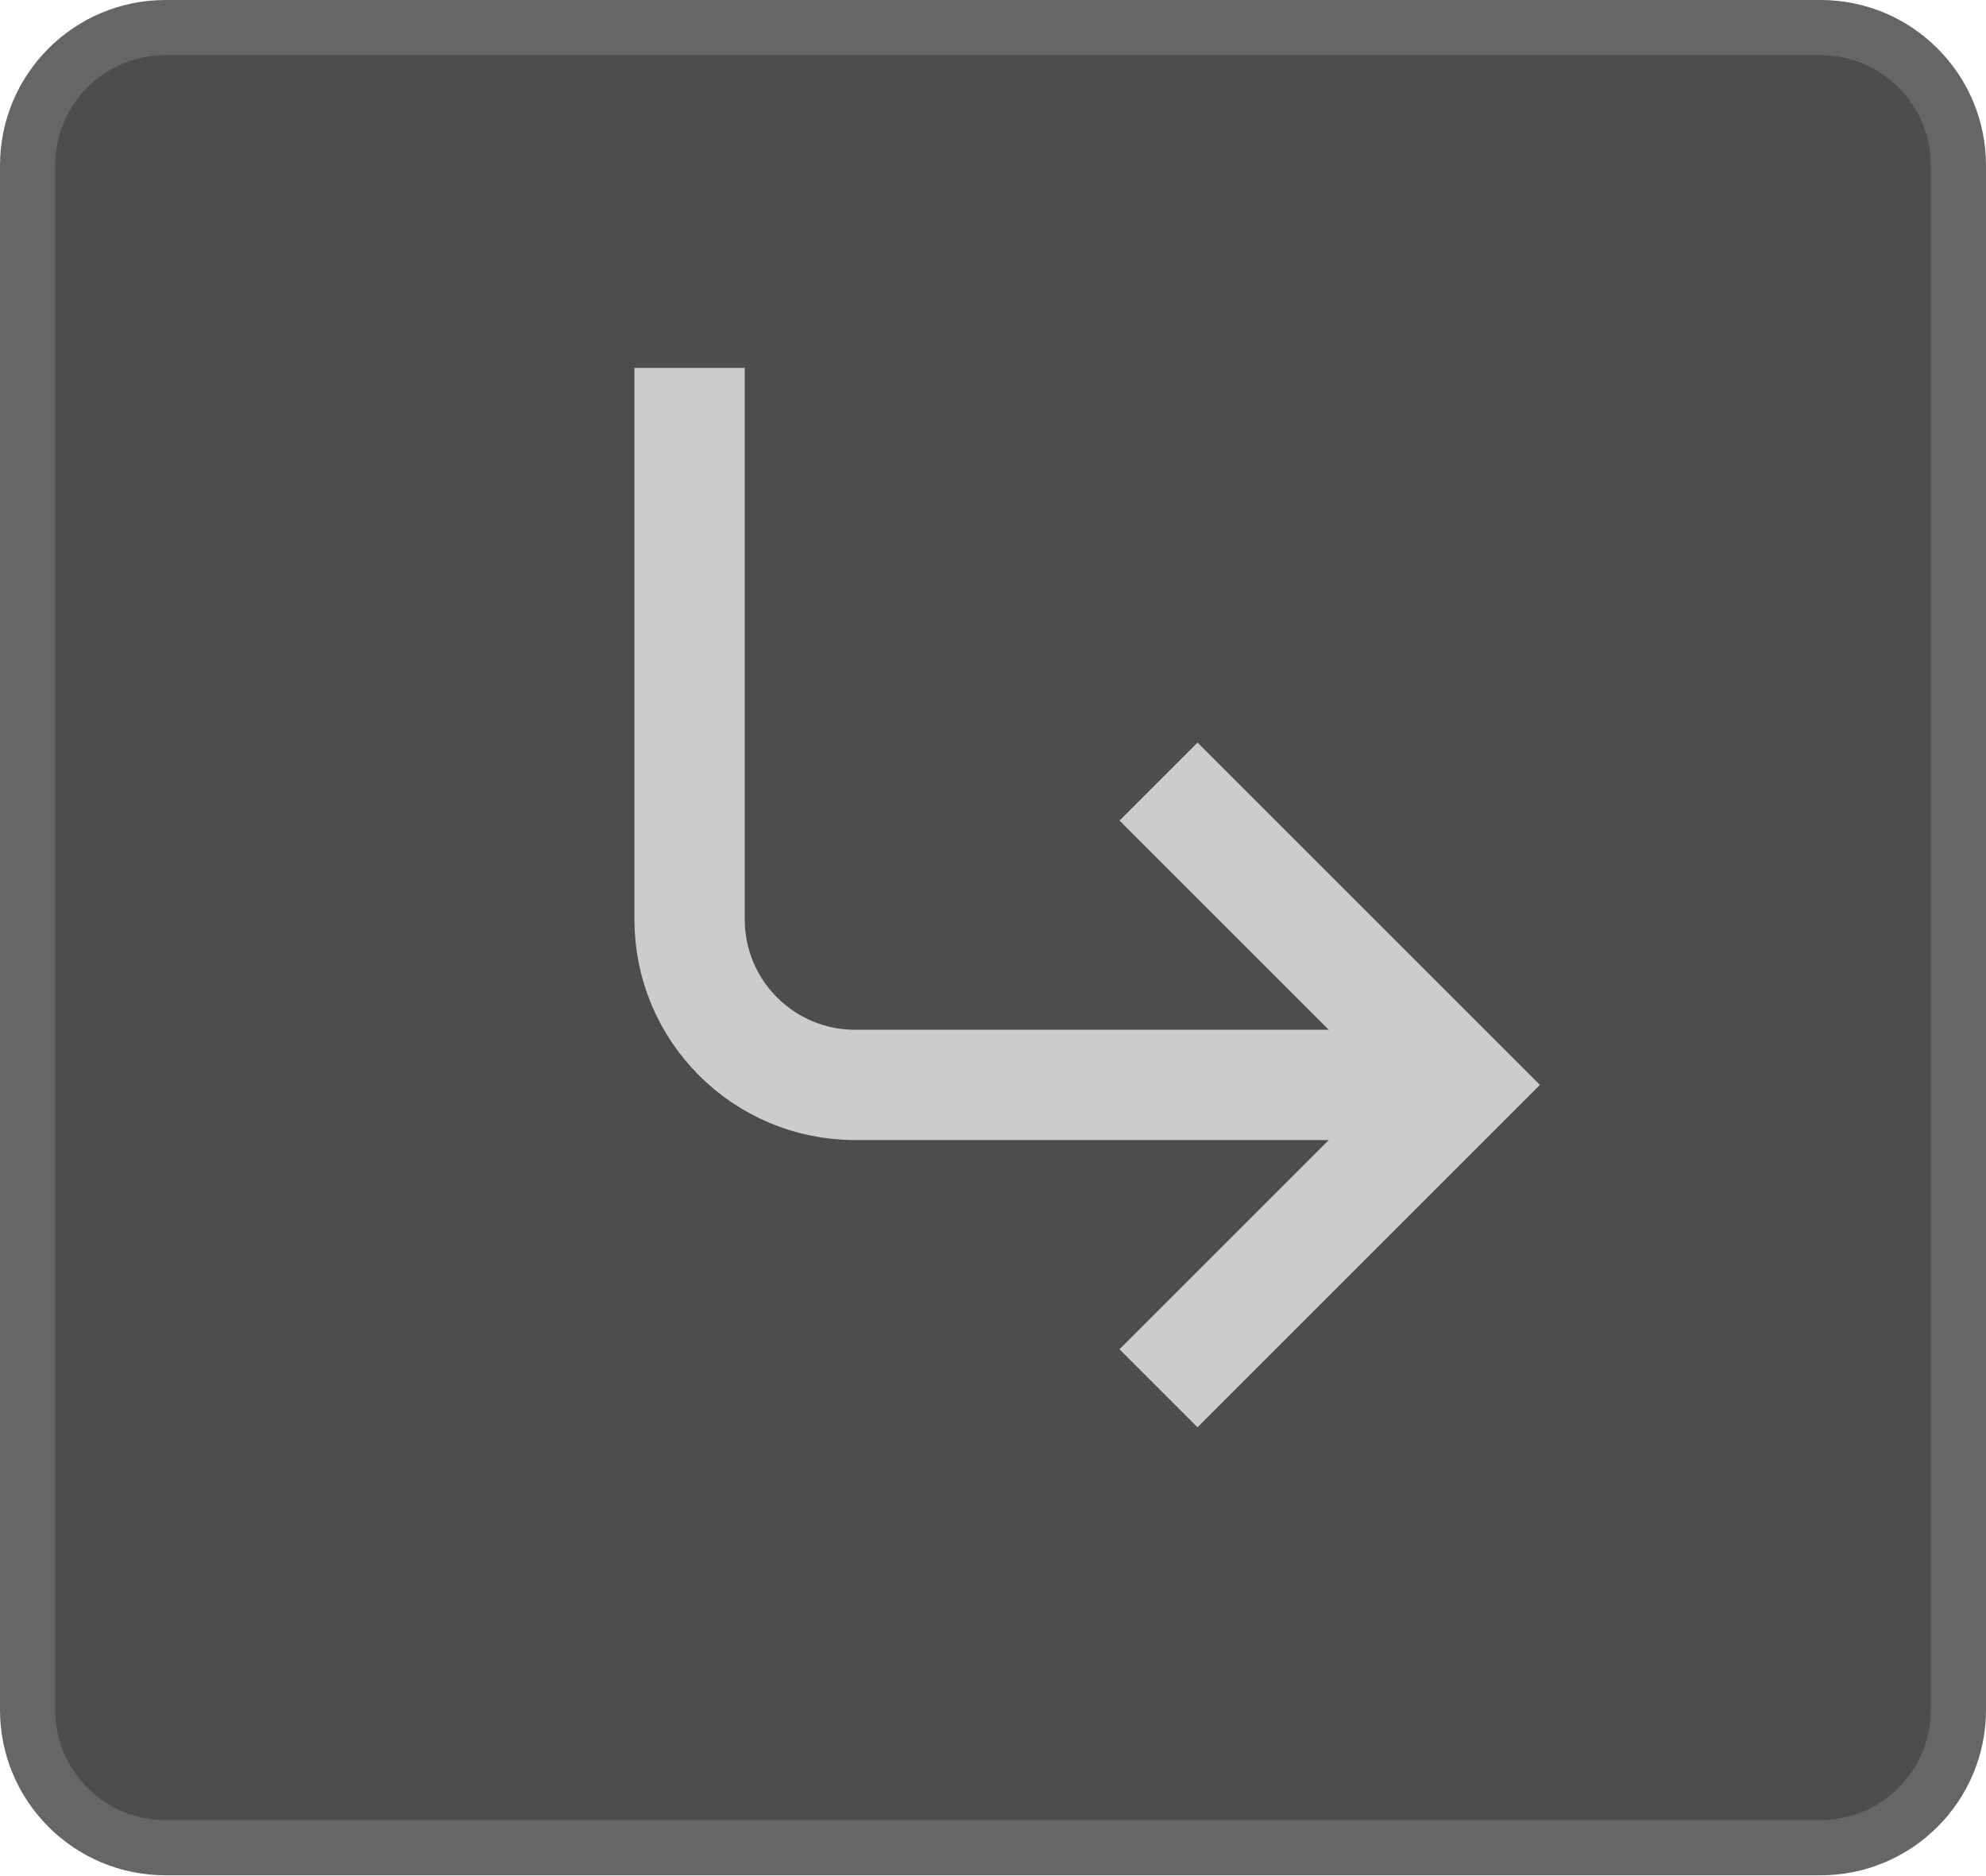
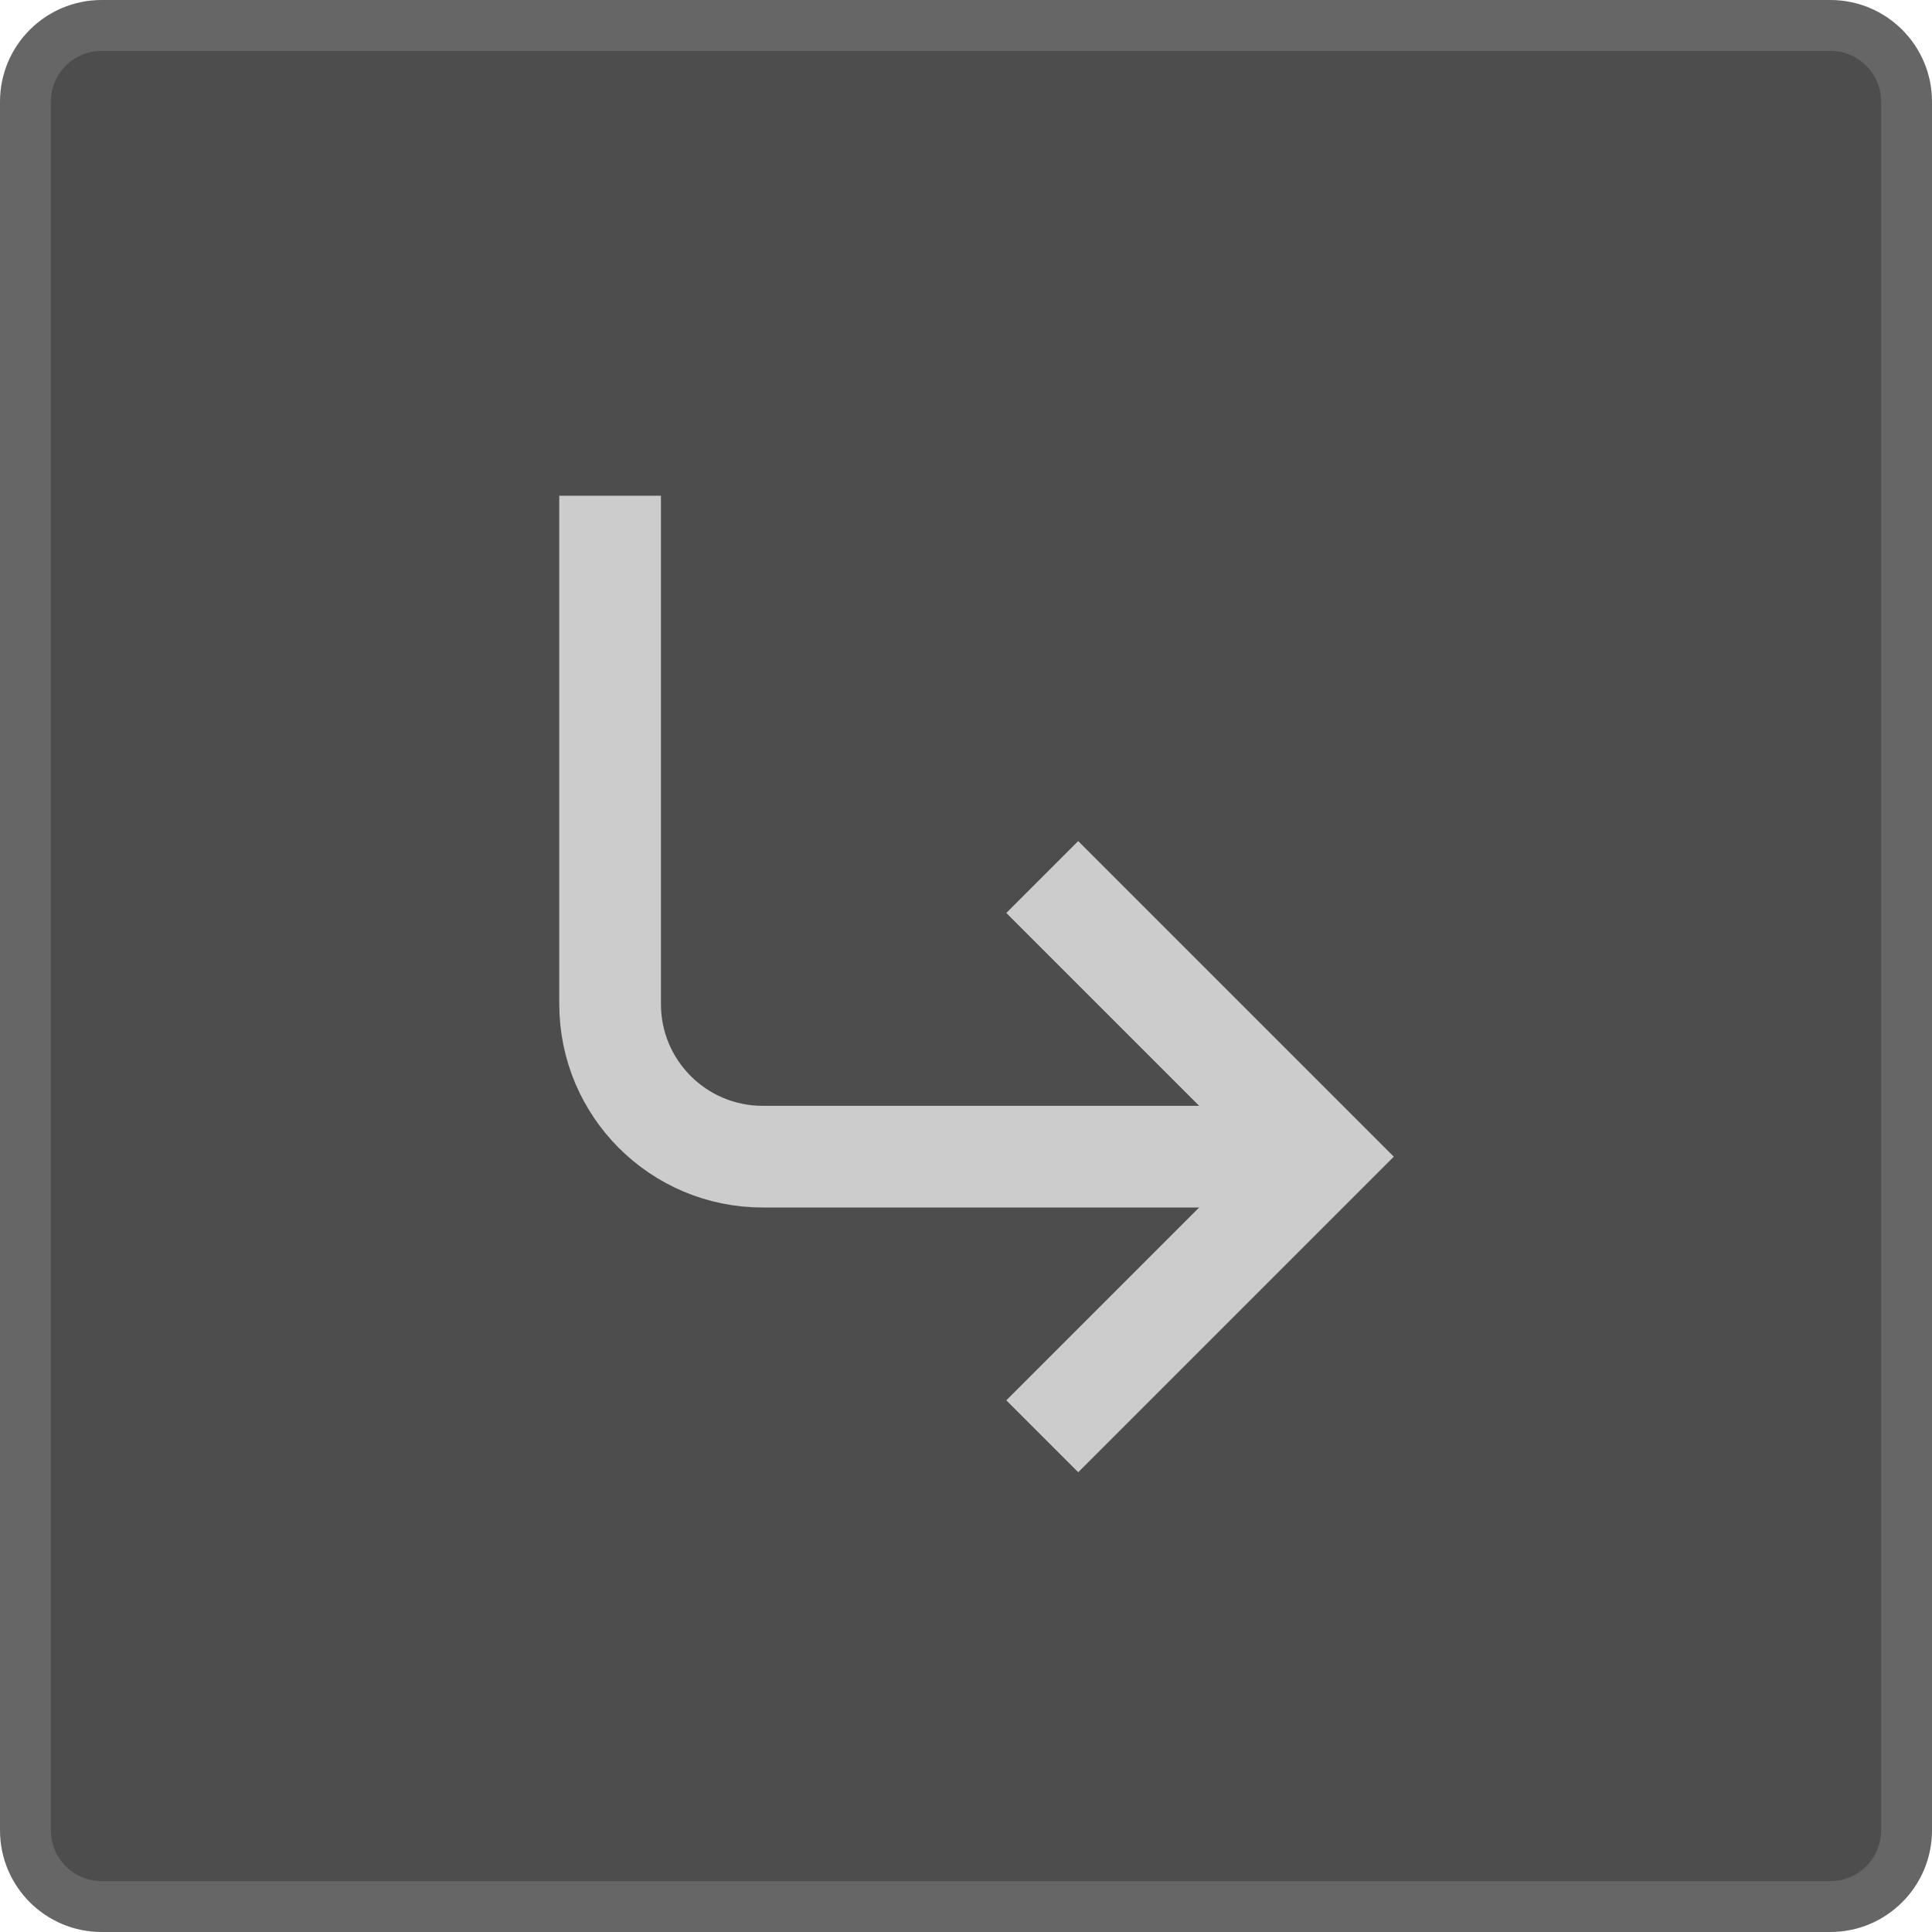
- <svg xmlns="http://www.w3.org/2000/svg" viewBox="0 0 36 34">
-   <defs>
-     <style>.a{fill:#4d4d4d;}.b{fill:#666;}.c{fill:none;stroke:#ccc;stroke-miterlimit:10;stroke-width:2px;}</style>
-   </defs>
-   <rect class="a" x="0.5" y="0.5" width="35" height="33" rx="2.5" ry="2.5" />
-   <path class="b" d="M33,1a2,2,0,0,1,2,2V31a2,2,0,0,1-2,2H3a2,2,0,0,1-2-2V3A2,2,0,0,1,3,1H33m0-1H3A3,3,0,0,0,0,3V31a3,3,0,0,0,3,3H33a3,3,0,0,0,3-3V3a3,3,0,0,0-3-3h0Z" />
-   <path class="c" d="M25.5,19.67h-10a3,3,0,0,1-3-3v-10" />
-   <polyline class="c" points="21 25.17 26.5 19.67 21 14.17" />
+ <svg xmlns="http://www.w3.org/2000/svg" width="38" height="38" viewBox="0 0 38 38">
+   <rect x="0.5" y="0.5" width="37" height="37" rx="1.5" ry="1.5" fill="#4d4d4d" />
+   <path d="M36,1a1.001,1.001,0,0,1,1,1V36a1.001,1.001,0,0,1-1,1H2a1.001,1.001,0,0,1-1-1V2A1.001,1.001,0,0,1,2,1H36m0-1H2A2,2,0,0,0,0,2V36a2,2,0,0,0,2,2H36a2,2,0,0,0,2-2V2a2,2,0,0,0-2-2Z" fill="#666" />
+   <path d="M25,22.75H15a3,3,0,0,1-3-3v-10" fill="none" stroke="#ccc" stroke-miterlimit="10" stroke-width="2" />
+   <polyline points="20.5 28.25 26 22.75 20.5 17.25" fill="none" stroke="#ccc" stroke-miterlimit="10" stroke-width="2" />
</svg>
